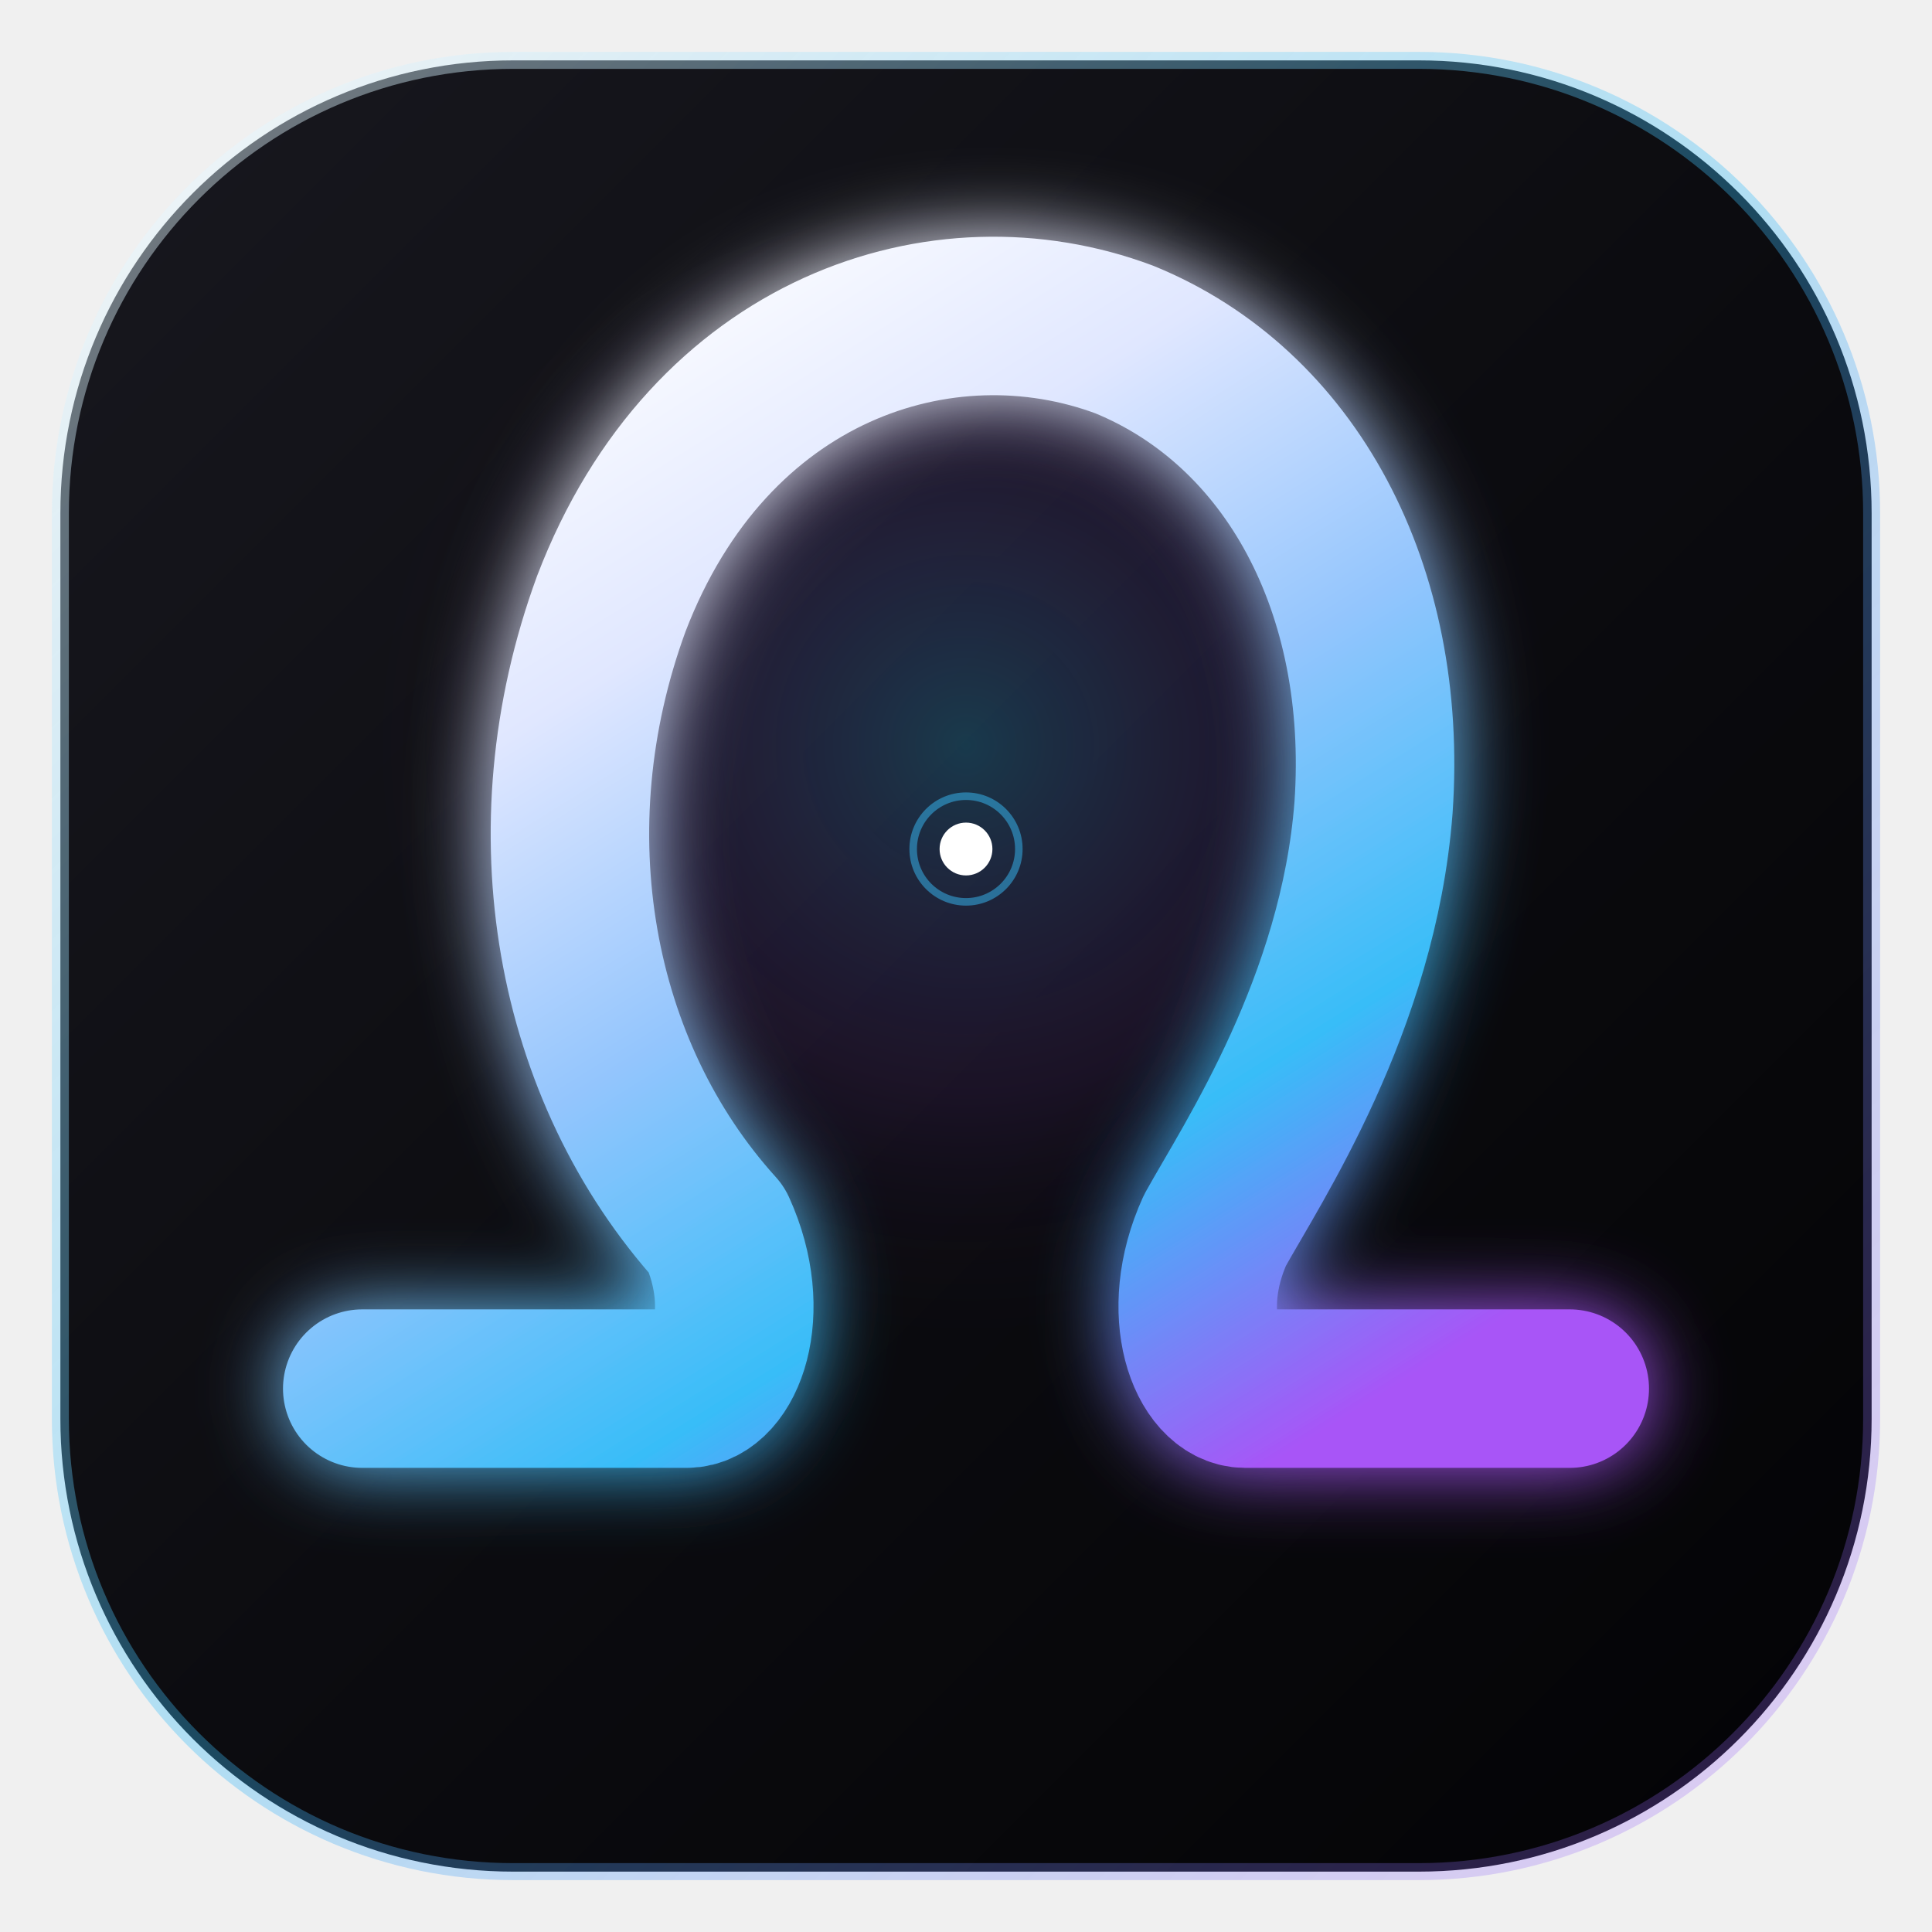
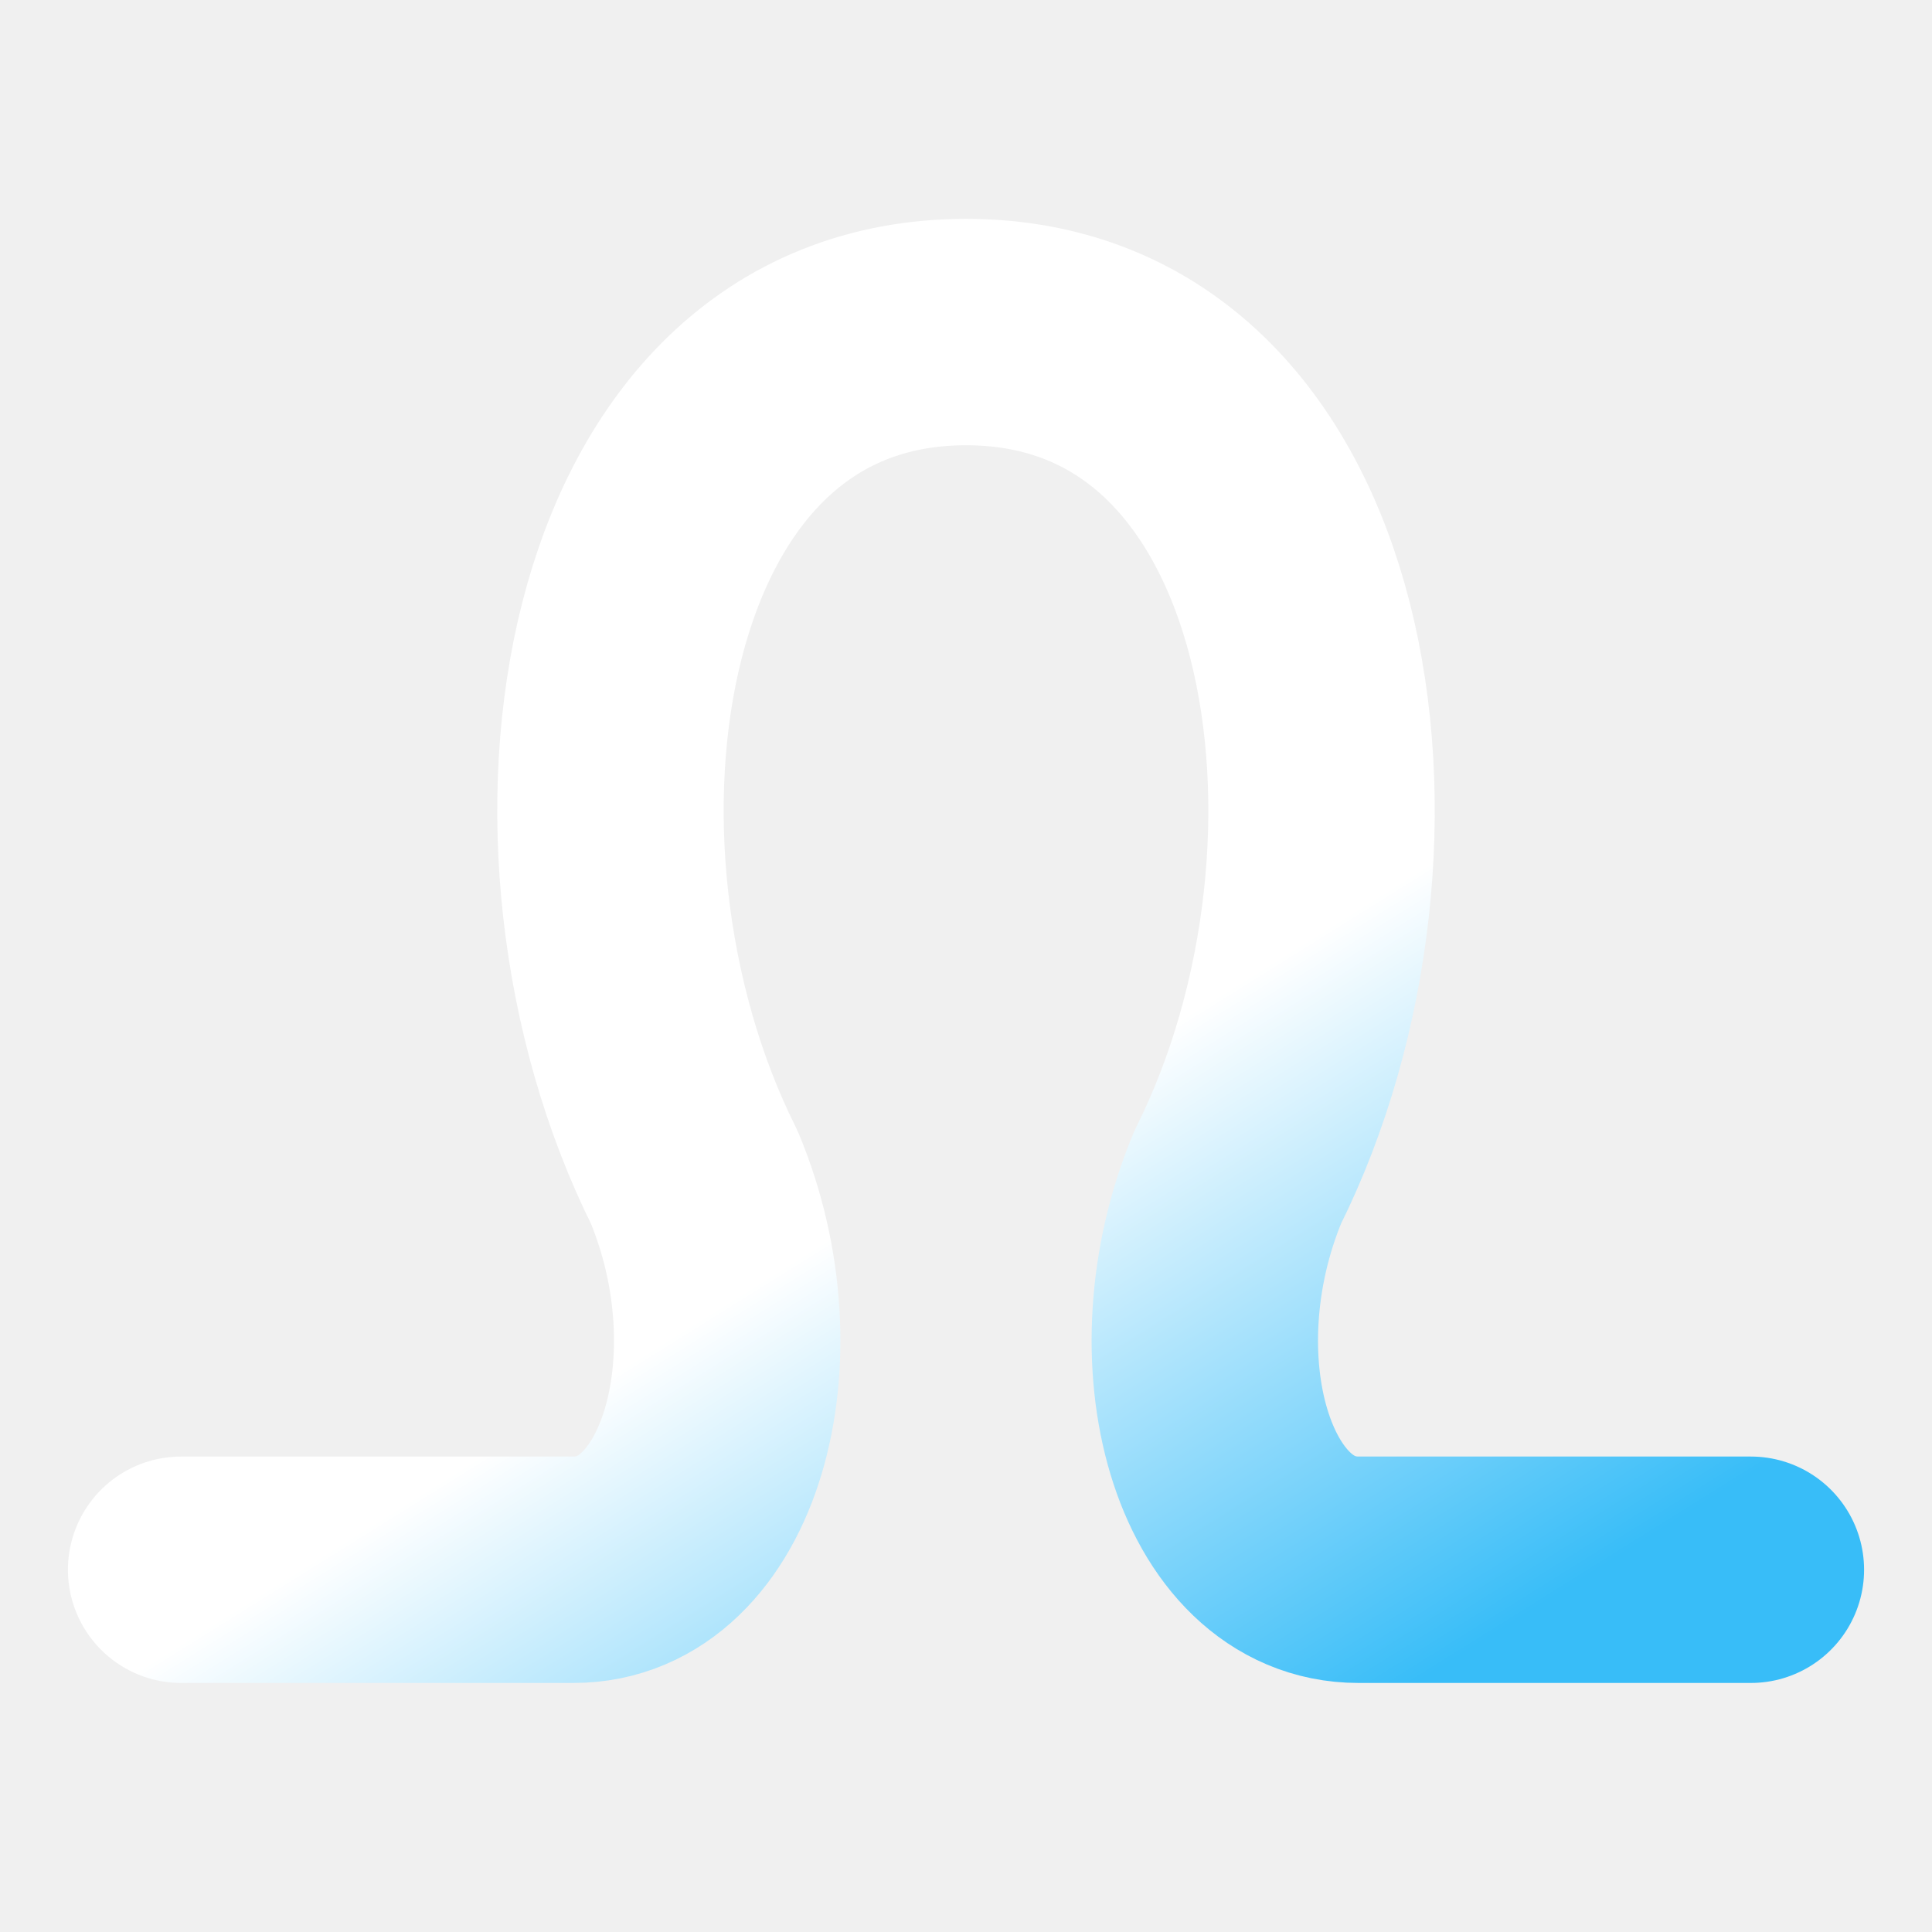
- <svg xmlns="http://www.w3.org/2000/svg" viewBox="0 0 512 512" width="100%" height="100%">
+ <svg xmlns="http://www.w3.org/2000/svg" viewBox="0 0 64 64" width="100%" height="100%">
  <defs>
-     <linearGradient id="bgGrad" x1="0%" y1="0%" x2="100%" y2="100%">
-       <stop offset="0%" stop-color="#18181f" />
-       <stop offset="50%" stop-color="#0c0c10" />
-       <stop offset="100%" stop-color="#030305" />
+     <linearGradient id="omegaDark" x1="10%" y1="0%" x2="90%" y2="100%">
+       <stop offset="0%" stop-color="#ffffff" />
+       <stop offset="60%" stop-color="#ffffff" />
+       <stop offset="100%" stop-color="#38bdf8" />
    </linearGradient>
-     <linearGradient id="omegaGrad" x1="15%" y1="0%" x2="85%" y2="100%">
-       <stop offset="0%" stop-color="#ffffff" />
-       <stop offset="25%" stop-color="#e0e7ff" />
-       <stop offset="50%" stop-color="#93c5fd" />
-       <stop offset="75%" stop-color="#38bdf8" />
-       <stop offset="100%" stop-color="#a855f7" />
+     <linearGradient id="omegaLight" x1="10%" y1="0%" x2="90%" y2="100%">
+       <stop offset="0%" stop-color="#09090b" />
+       <stop offset="60%" stop-color="#09090b" />
+       <stop offset="100%" stop-color="#0284c7" />
    </linearGradient>
-     <linearGradient id="rimGrad" x1="0%" y1="0%" x2="100%" y2="100%">
-       <stop offset="0%" stop-color="rgba(255, 255, 255, 0.45)" />
-       <stop offset="50%" stop-color="rgba(56, 189, 248, 0.35)" />
-       <stop offset="100%" stop-color="rgba(168, 85, 247, 0.25)" />
-     </linearGradient>
-     <radialGradient id="coreGlow" cx="50%" cy="42%" r="48%">
-       <stop offset="0%" stop-color="rgba(56, 189, 248, 0.25)" />
-       <stop offset="55%" stop-color="rgba(168, 85, 247, 0.10)" />
-       <stop offset="100%" stop-color="rgba(0, 0, 0, 0)" />
-     </radialGradient>
-     <filter id="glow" x="-20%" y="-20%" width="140%" height="140%">
-       <feGaussianBlur stdDeviation="10" result="blur" />
-       <feComposite in="SourceGraphic" in2="blur" operator="over" />
-     </filter>
  </defs>
-   <rect x="16" y="16" width="480" height="480" rx="120" fill="url(#bgGrad)" />
-   <rect x="16" y="16" width="480" height="480" rx="120" fill="none" stroke="url(#rimGrad)" stroke-width="4.5" />
-   <circle cx="256" cy="225" r="170" fill="url(#coreGlow)" />
-   <g filter="url(#glow)">
-     <path d="M 96 368           L 182 368           C 192 368 200 348 190 326           C 152 284 140 220 162 160           C 188 92 250 72 298 90           C 342 108 368 156 364 214           C 360 266 332 308 322 326           C 312 348 320 368 330 368           L 416 368" fill="none" stroke="url(#omegaGrad)" stroke-width="42" stroke-linecap="round" stroke-linejoin="round" />
-   </g>
-   <circle cx="256" cy="225" r="7" fill="#ffffff" />
-   <circle cx="256" cy="225" r="14" fill="none" stroke="rgba(56, 189, 248, 0.5)" stroke-width="2" />
+   <style>
+     .omega-glyph {
+       stroke: url(#omegaDark);
+     }
+     @media (prefers-color-scheme: light) {
+       .omega-glyph {
+         stroke: url(#omegaLight);
+       }
+     }
+   </style>
+   <path class="omega-glyph" d="M 6 52 L 19 52 C 23.5 52 25.5 45 23 39 C 17.5 28 20 11 32 11 C 44 11 46.5 28 41 39 C 38.5 45 40.5 52 45 52 L 58 52" fill="none" stroke-width="7.5" stroke-linecap="round" stroke-linejoin="round" />
</svg>
